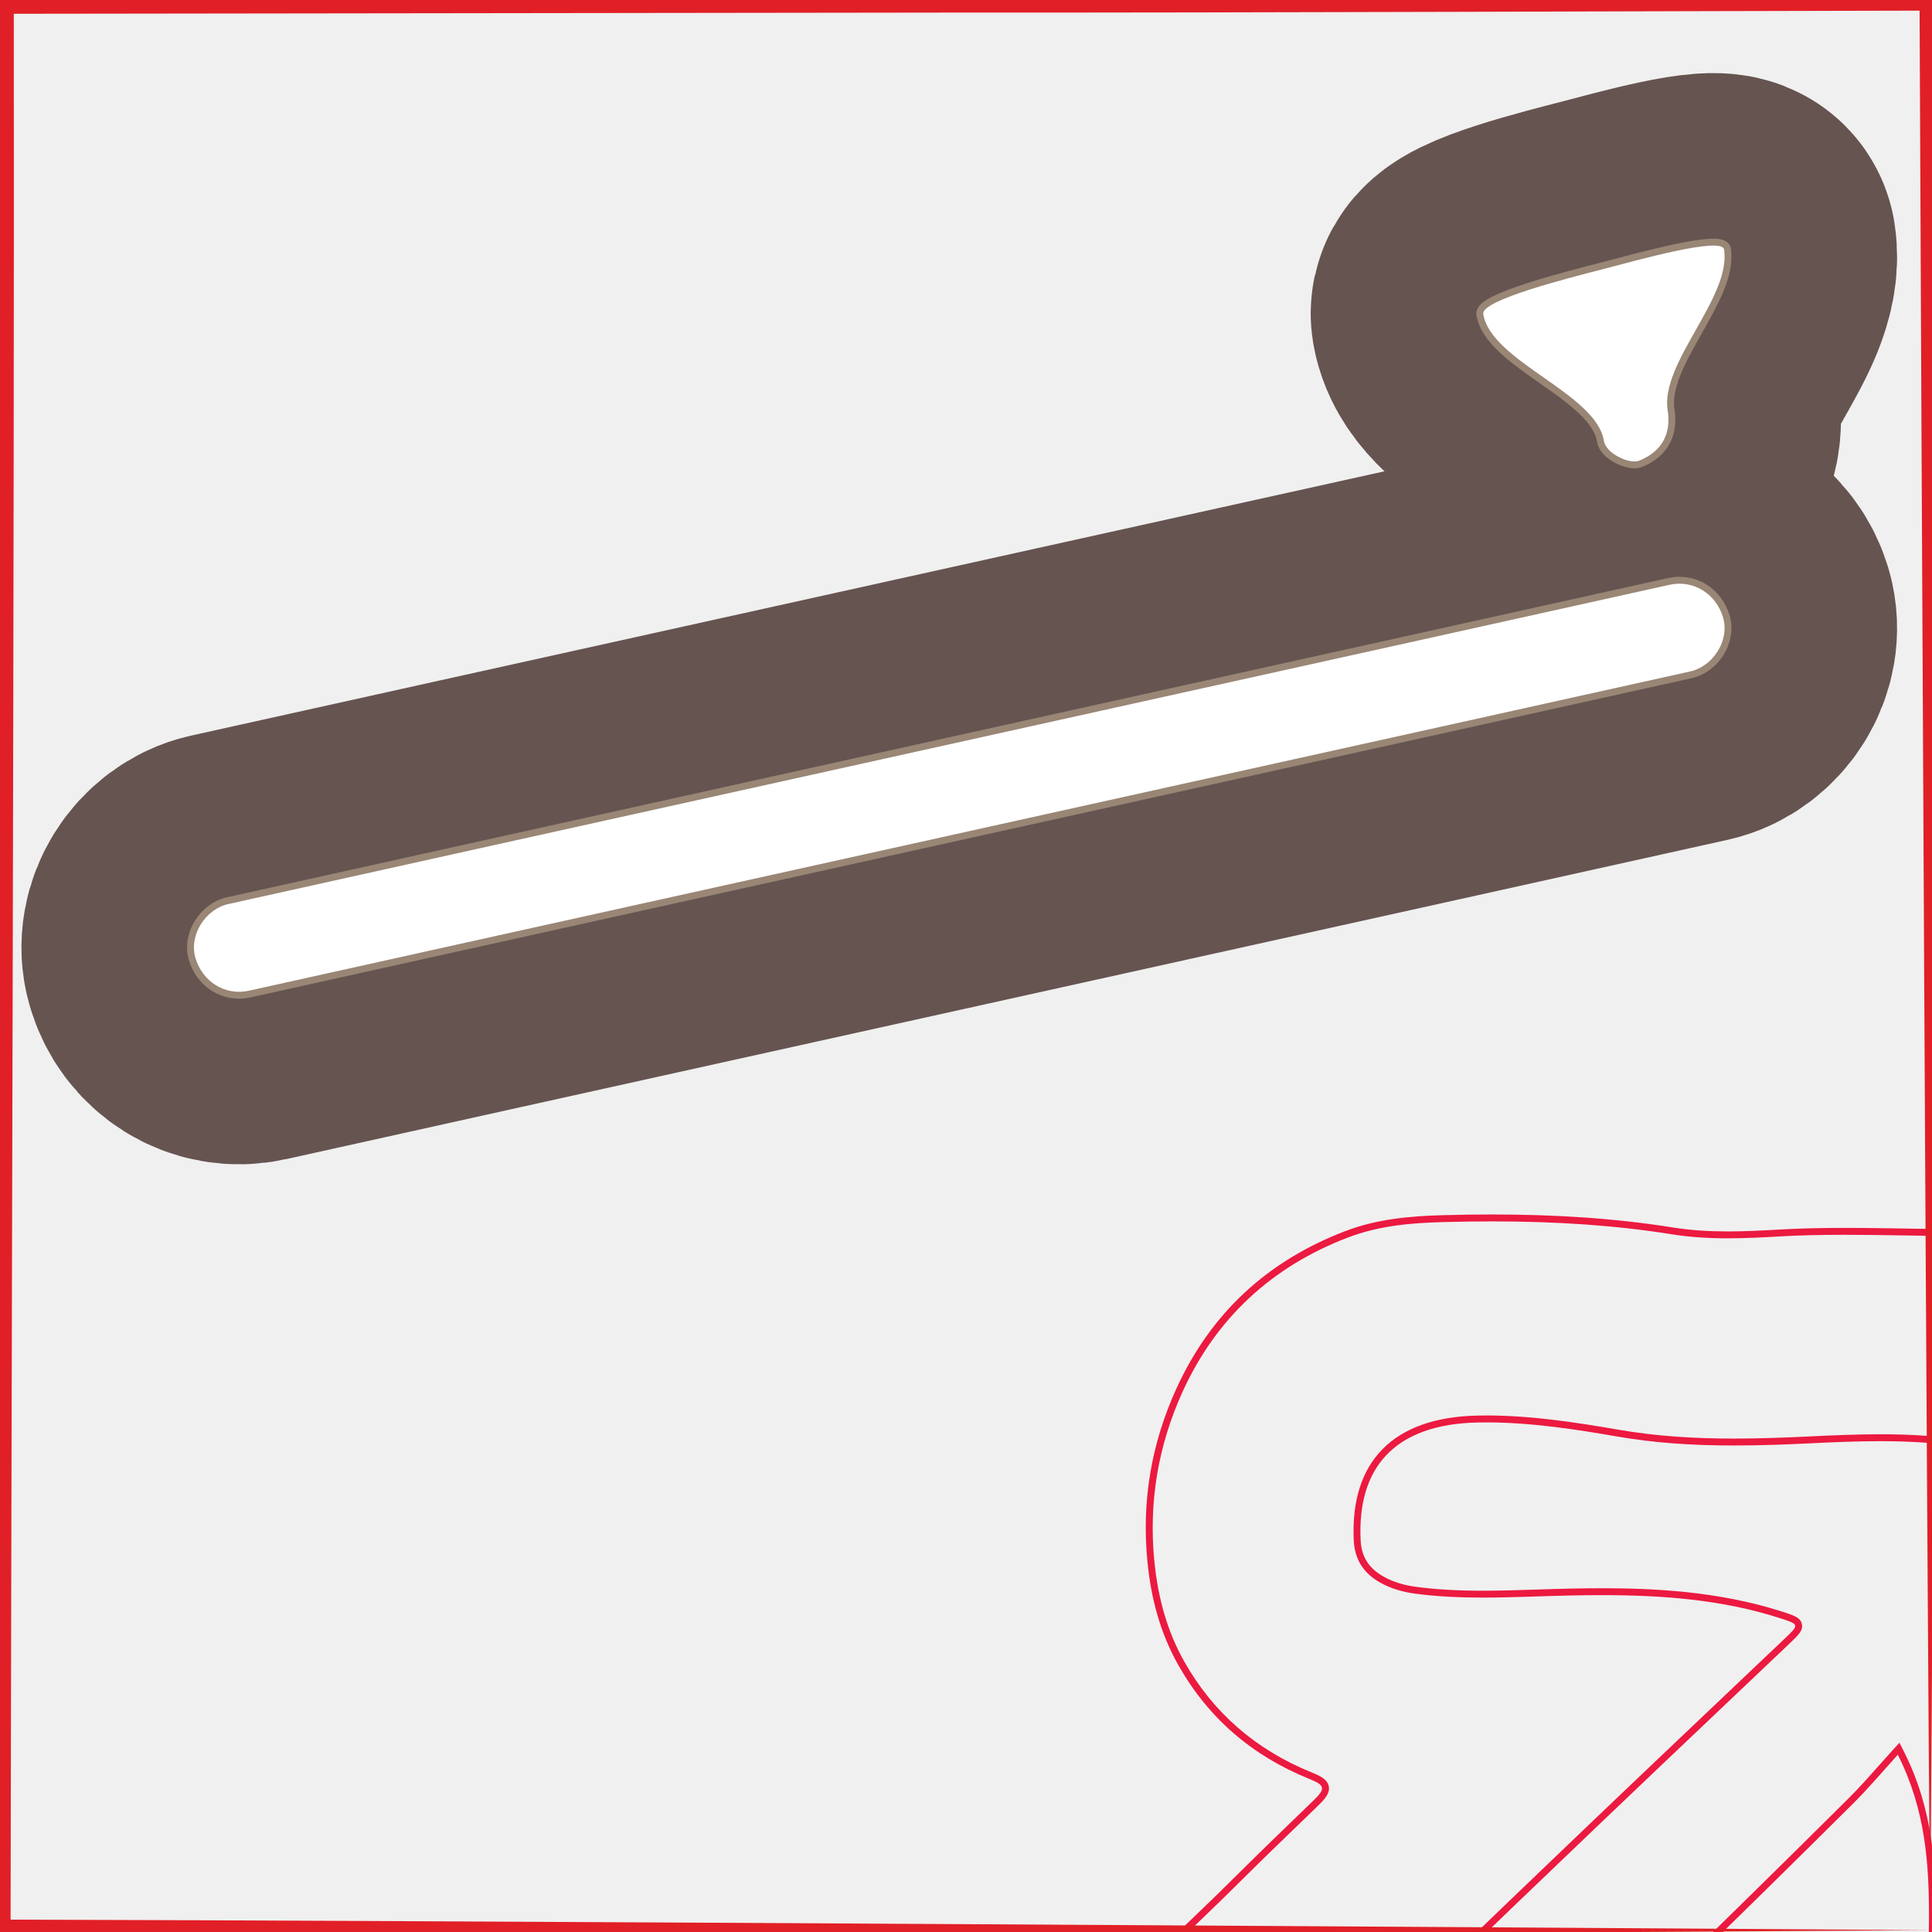
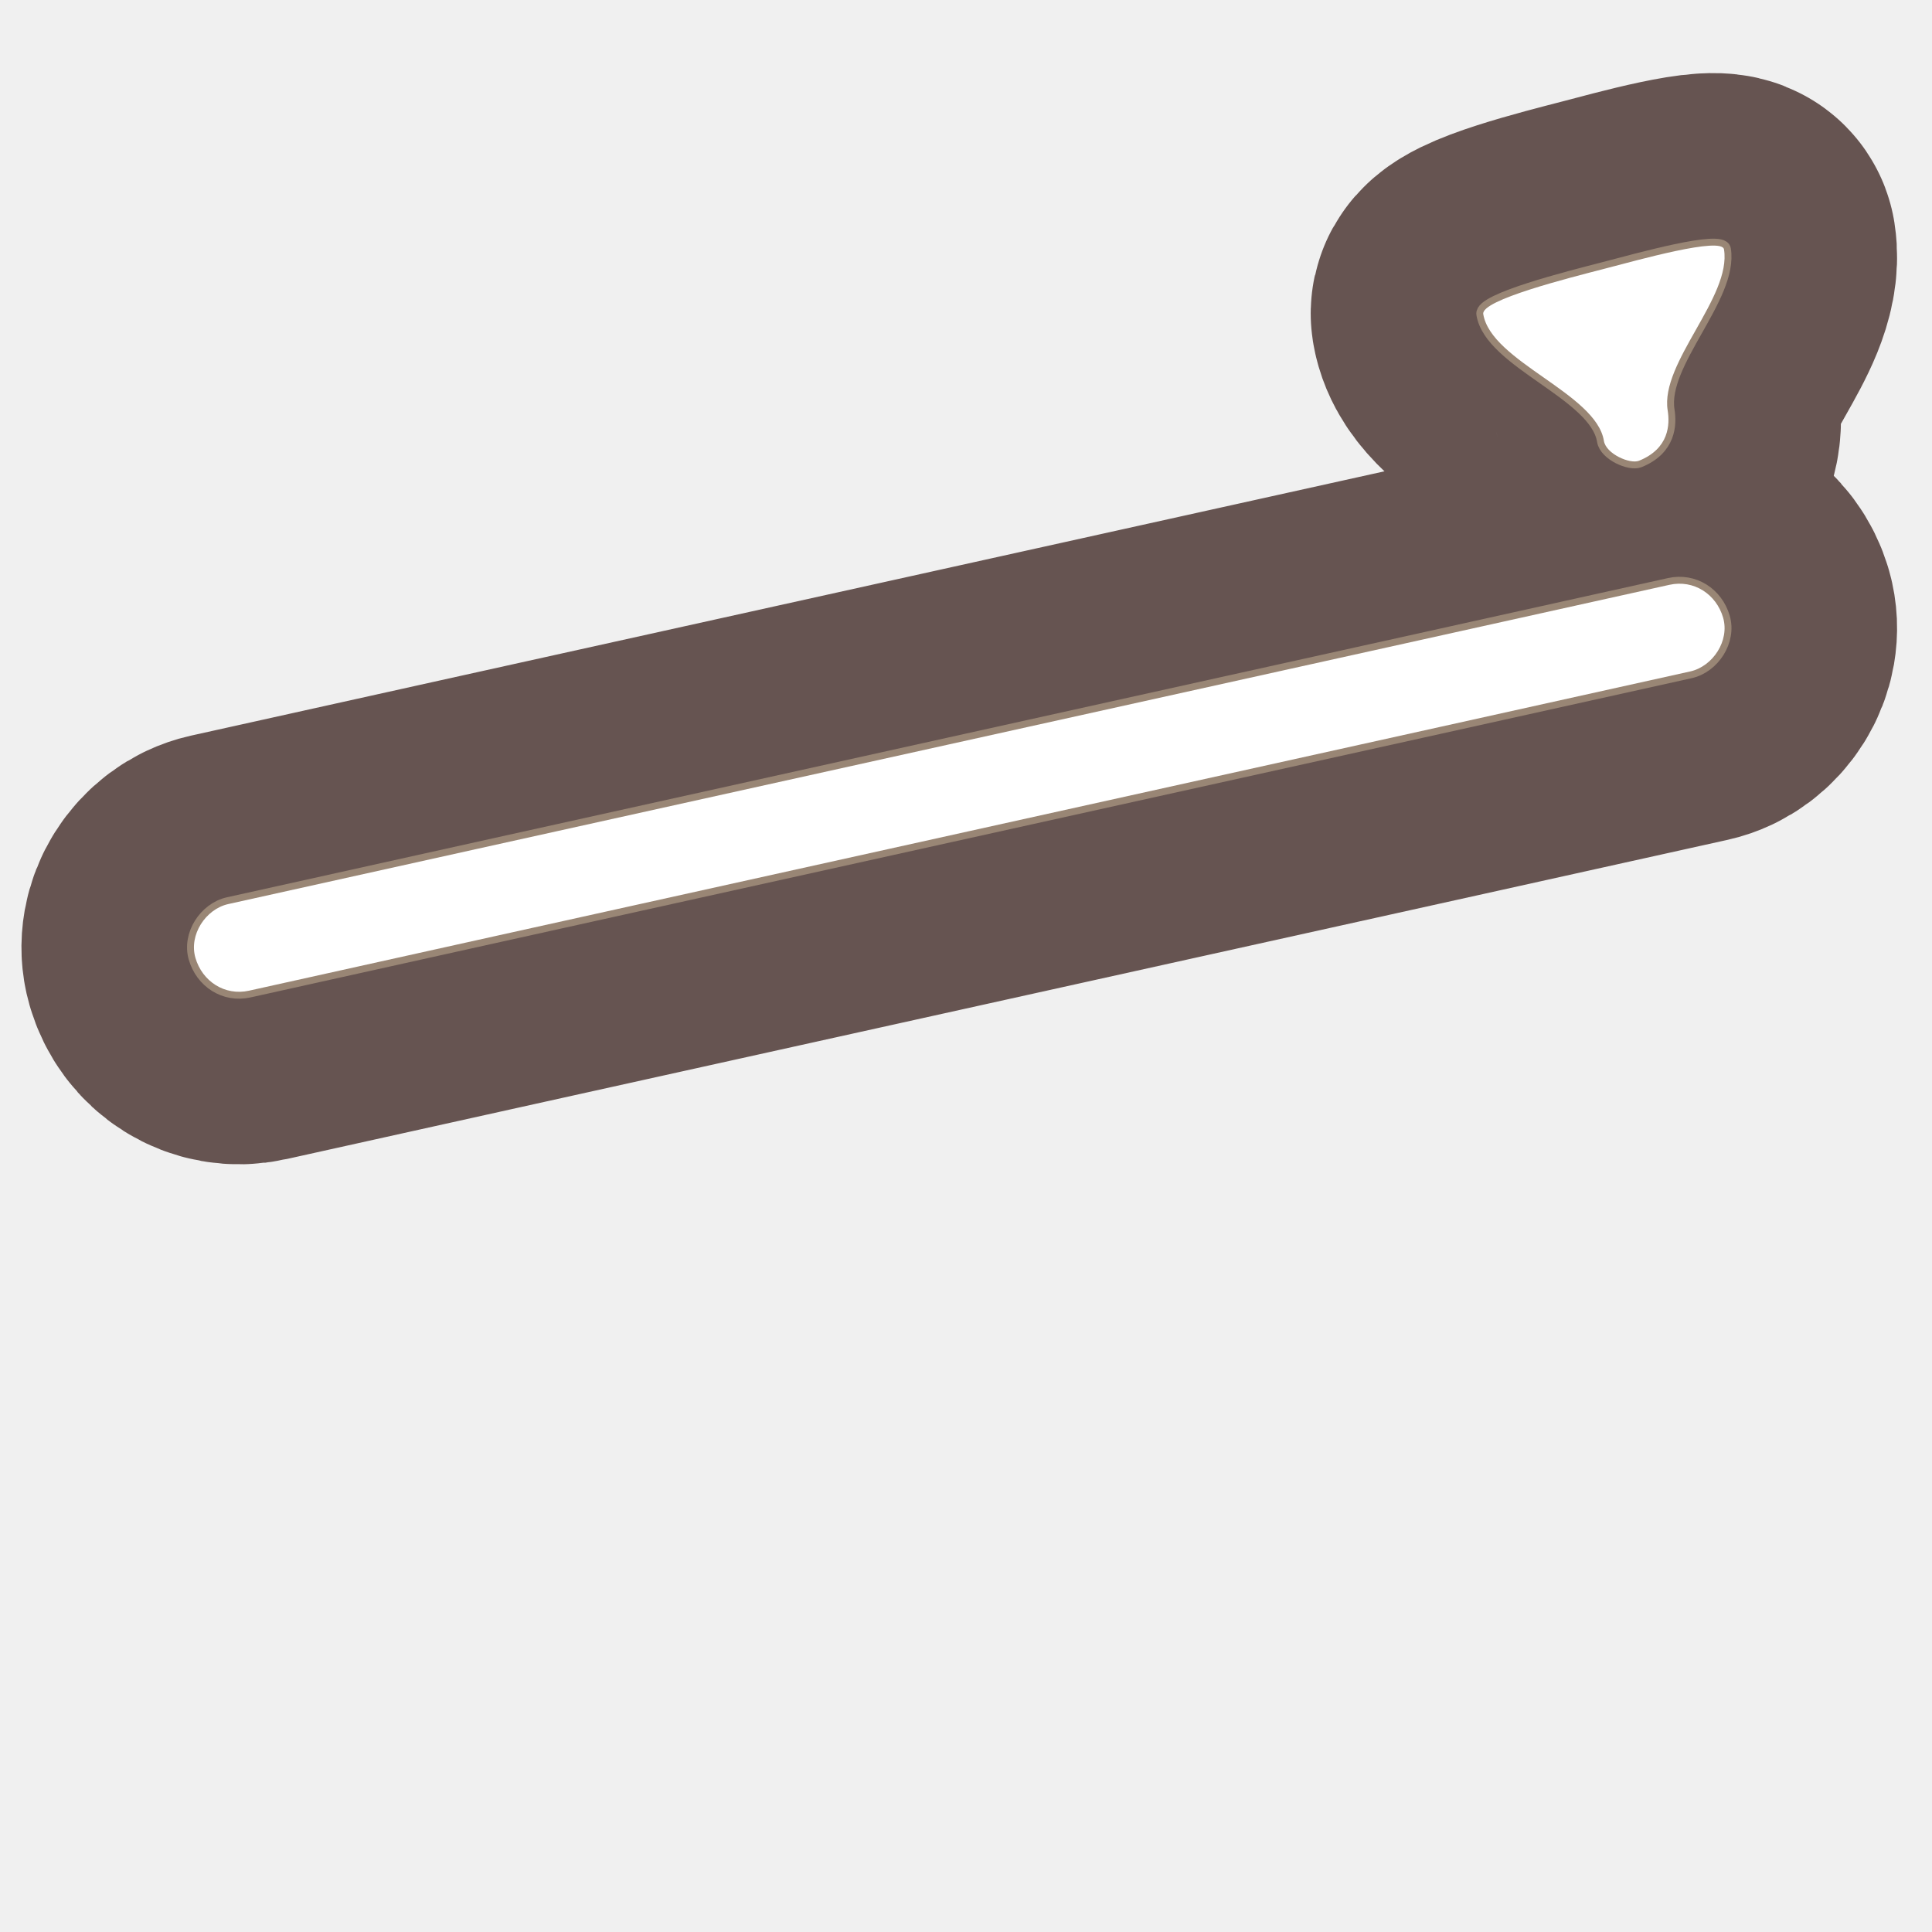
- <svg xmlns="http://www.w3.org/2000/svg" viewBox="0 0 280 280">
+ <svg xmlns="http://www.w3.org/2000/svg" id="Content" viewBox="0 0 280 280">
  <defs>
    <style>
      .cls-1 {
        stroke: #665451;
        stroke-width: 50px;
      }

      .cls-1, .cls-2 {
        fill: none;
        stroke-linecap: round;
        stroke-linejoin: round;
      }

      .cls-3 {
        fill: #fff;
      }

-       .cls-4 {
-         fill: #e11f26;
-       }
- 
-       .cls-5 {
-         fill: #ec1940;
-       }
- 
      .cls-2 {
        stroke: #998675;
        stroke-width: 2px;
      }
    </style>
  </defs>
-   <g id="Content">
-     <g>
-       <g>
-         <path d="M241.691,59.468c-1.107-6.903,9.273-16.416,8.166-23.319-.304-1.895-12.516,1.555-17.352,2.807-5.077,1.314-17.867,4.524-17.541,6.554,1.107,6.903,16.378,11.48,17.485,18.383.304,1.895,3.791,3.404,5.086,2.882,4.39-1.77,4.482-5.277,4.156-7.308Z" />
-         <path d="M241.944,84.757c-12.865,2.879-195.993,43.387-208.858,46.266-3.297.738-5.724,4.469-4.767,7.785.982,3.408,4.253,5.558,7.785,4.767,12.865-2.879,195.992-43.387,208.858-46.266,3.297-.738,5.724-4.469,4.767-7.785-.983-3.408-4.253-5.558-7.785-4.767Z" />
-       </g>
-       <g>
-         <path class="cls-1" d="M241.691,59.468c-1.107-6.903,9.273-16.416,8.166-23.319-.304-1.895-12.516,1.555-17.352,2.807-5.077,1.314-17.867,4.524-17.541,6.554,1.107,6.903,16.378,11.48,17.485,18.383.304,1.895,3.791,3.404,5.086,2.882,4.39-1.77,4.482-5.277,4.156-7.308Z" />
-         <path class="cls-1" d="M241.944,84.757c-12.865,2.879-195.993,43.387-208.858,46.266-3.297.738-5.724,4.469-4.767,7.785.982,3.408,4.253,5.558,7.785,4.767,12.865-2.879,195.992-43.387,208.858-46.266,3.297-.738,5.724-4.469,4.767-7.785-.983-3.408-4.253-5.558-7.785-4.767Z" />
-       </g>
-       <g>
-         <path class="cls-2" d="M241.691,59.468c-1.107-6.903,9.273-16.416,8.166-23.319-.304-1.895-12.516,1.555-17.352,2.807-5.077,1.314-17.867,4.524-17.541,6.554,1.107,6.903,16.378,11.48,17.485,18.383.304,1.895,3.791,3.404,5.086,2.882,4.39-1.77,4.482-5.277,4.156-7.308Z" />
-         <path class="cls-2" d="M241.944,84.757c-12.865,2.879-195.993,43.387-208.858,46.266-3.297.738-5.724,4.469-4.767,7.785.982,3.408,4.253,5.558,7.785,4.767,12.865-2.879,195.992-43.387,208.858-46.266,3.297-.738,5.724-4.469,4.767-7.785-.983-3.408-4.253-5.558-7.785-4.767Z" />
-       </g>
-       <g>
-         <path class="cls-3" d="M241.691,59.468c-1.107-6.903,9.273-16.416,8.166-23.319-.304-1.895-12.516,1.555-17.352,2.807-5.077,1.314-17.867,4.524-17.541,6.554,1.107,6.903,16.378,11.48,17.485,18.383.304,1.895,3.791,3.404,5.086,2.882,4.39-1.77,4.482-5.277,4.156-7.308Z" />
-         <path class="cls-3" d="M241.944,84.757c-12.865,2.879-195.993,43.387-208.858,46.266-3.297.738-5.724,4.469-4.767,7.785.982,3.408,4.253,5.558,7.785,4.767,12.865-2.879,195.992-43.387,208.858-46.266,3.297-.738,5.724-4.469,4.767-7.785-.983-3.408-4.253-5.558-7.785-4.767Z" />
-       </g>
-     </g>
+   <g>
+     <path d="M241.691,59.468c-1.107-6.903,9.273-16.416,8.166-23.319-.304-1.895-12.516,1.555-17.352,2.807-5.077,1.314-17.867,4.524-17.541,6.554,1.107,6.903,16.378,11.48,17.485,18.383.304,1.895,3.791,3.404,5.086,2.882,4.39-1.77,4.482-5.277,4.156-7.308Z" />
+     <path d="M241.944,84.757c-12.865,2.879-195.993,43.387-208.858,46.266-3.297.738-5.724,4.469-4.767,7.785.982,3.408,4.253,5.558,7.785,4.767,12.865-2.879,195.992-43.387,208.858-46.266,3.297-.738,5.724-4.469,4.767-7.785-.983-3.408-4.253-5.558-7.785-4.767Z" />
  </g>
-   <g id="Arrows">
-     <g>
-       <g>
-         <path class="cls-5" d="M216.239,177.011c9.648,0,18.183.614,26.094,1.877,2.438.389,5.081.578,8.081.578,2.585,0,5.179-.138,7.408-.268,2.849-.166,5.877-.243,9.53-.243,2.791,0,5.633.046,8.383.09,1.278.021,2.556.041,3.833.058,8.608.11,16.209,1.579,23.239,4.49,13.069,5.412,21.742,15.215,25.778,29.136,2.879,9.929,3.71,20.678,2.614,33.83-.038.455-.04.899-.042,1.328-.002.451-.004.878-.046,1.287-.898,8.716.102,17.42,1.069,25.837.196,1.702.391,3.404.572,5.106.128,1.206.169,2.456.209,3.666.057,1.741.116,3.541.429,5.329v13.23c-.348,1.521-.423,3.053-.495,4.535-.027.548-.053,1.095-.094,1.639-.482,6.445-3.045,12.4-8.064,18.74-8.245,10.415-19.431,15.664-34.198,16.048-.44.011-.879.017-1.316.017-7.625,0-14.221-1.726-20.163-5.278-6.482-3.874-11.447-9.3-14.761-16.133-.796-1.642-1.235-2.546-2.297-2.546-.769-0-1.34.545-2.376,1.534l-.076.073c-1.822,1.739-3.648,3.474-5.473,5.209-7.718,7.336-15.699,14.922-23.292,22.659-1.187,1.209-2.347,2.473-3.468,3.696-1.528,1.665-3.108,3.387-4.756,4.969-4.76,4.567-9.583,7.764-14.745,9.774-3.338,1.3-6.82,1.434-10.506,1.576l-.186.008-3.378-0-3.421.001c-.441.02-.879.03-1.312.03-7.576,0-14.702-3.022-21.785-9.239-4.393-3.856-7.837-7.763-10.529-11.945-3.432-5.331-5.025-11.151-4.871-17.817v-2.013l-.001-4.071c-.433-8.913,2.935-17.052,10.011-24.192,4.933-4.978,10.114-9.887,15.123-14.634,4.51-4.273,9.173-8.692,13.654-13.159,2.377-2.37,4.843-4.75,7.227-7.052,1.079-1.042,2.159-2.085,3.234-3.129.902-.877,1.696-1.747,1.498-2.757-.199-1.014-1.236-1.509-2.469-2.008-8.083-3.269-14.295-8.671-18.463-16.057-2.381-4.218-3.805-9.003-4.353-14.629-.824-8.454.548-16.679,4.08-24.449,4.828-10.621,12.893-18.154,23.972-22.388,4.608-1.761,9.336-2.117,13.758-2.239,2.466-.068,4.869-.103,7.143-.103M216.239,176.011c-2.389,0-4.78.037-7.171.103-4.748.131-9.499.551-14.088,2.304-11.328,4.329-19.531,11.921-24.525,22.909-3.598,7.917-5.016,16.224-4.165,24.959.521,5.346,1.851,10.369,4.478,15.023,4.361,7.727,10.741,13.168,18.959,16.492,2.319.938,2.427,1.393.649,3.121-3.493,3.394-7.028,6.76-10.47,10.191-9.45,9.421-19.397,18.326-28.782,27.797-6.724,6.785-10.781,15.015-10.299,24.945-0,2.011,0,4.023,0,6.036-.154,6.622,1.398,12.716,5.03,18.358,2.974,4.62,6.646,8.588,10.71,12.155,6.436,5.648,13.703,9.487,22.444,9.487.448,0,.901-.01,1.357-.031,1.125,0,2.251-0,3.377-0s2.252 0,3.38 0c3.746-.145,7.488-.264,11.053-1.652,5.751-2.239,10.653-5.742,15.075-9.984,2.885-2.768,5.452-5.838,8.246-8.686,9.345-9.523,19.09-18.636,28.742-27.845.903-.862,1.383-1.33,1.762-1.33.437 0.0.739.624,1.4,1.988,3.405,7.022,8.453,12.55,15.145,16.55,6.39,3.819,13.334,5.42,20.676,5.42.445,0,.893-.006,1.342-.018,14.06-.366,26.059-5.188,34.956-16.427,4.467-5.643,7.723-11.876,8.278-19.286.152-2.038.113-4.118.592-6.133v-13.433c-.536-2.981-.325-6.015-.643-9.012-1.083-10.216-2.705-20.403-1.64-30.735.09-.871.016-1.757.089-2.635.962-11.541.586-23.032-2.65-34.191-4.056-13.987-12.747-24.145-26.356-29.781-7.547-3.125-15.481-4.462-23.609-4.566-4.074-.052-8.153-.148-12.228-.148-3.2,0-6.398.059-9.588.245-2.46.143-4.908.266-7.349.266-2.647,0-5.286-.145-7.924-.566-8.71-1.391-17.472-1.89-26.251-1.89h0Z" />
-         <path class="cls-5" d="M215.419,206.144c6.576,0,13.256,1.059,19.001,2.052,5.114.884,10.49,1.295,16.917,1.295,4.036,0,8.004-.168,11.01-.314,3.234-.157,6.681-.311,10.153-.311,4.914,0,8.987.308,12.818.97,10.221,1.765,14.564,6.505,15.491,16.903.748,8.391.77,17.276.067,26.41-.737,9.569.677,19.036,2.045,28.191.161,1.079.322,2.157.48,3.237.87,5.945,1.502,12.299.252,18.489-1.189,5.888-7.102,10.501-13.462,10.501-1.778,0-3.472-.36-5.034-1.071-3.462-1.576-4.482-4.691-4.95-8.884-.6-5.382-.294-10.883.002-16.203.169-3.042.344-6.187.351-9.296.016-7.272-.326-15.742-4.623-24.252l-.654-1.296-.978,1.073c-.678.744-1.347,1.498-2.016,2.252-1.416,1.596-2.879,3.246-4.404,4.761-9.107,9.043-17.38,17.18-25.292,24.877-8.338,8.111-16.837,16.338-25.056,24.294-5.709,5.526-11.418,11.053-17.12,16.586-1.47,1.426-2.818,2.985-4.122,4.492-1.765,2.041-3.591,4.151-5.693,5.886-2.562,2.114-4.752,3.099-6.89,3.099-2.087,0-4.21-.934-6.68-2.938-.696-.565-1.429-1.178-2.071-1.829-5.559-5.64-5.598-10.61-.125-16.113,1.768-1.778,3.729-3.451,5.626-5.07,1.931-1.648,3.928-3.352,5.757-5.192,14.893-14.985,29.863-29.351,45.166-43.972,6.084-5.813,12.291-11.701,18.295-17.396,3.229-3.063,6.457-6.125,9.683-9.191,1.284-1.22,1.991-1.893,1.778-2.828-.215-.941-1.166-1.246-2.892-1.799-9.334-2.992-18.853-3.375-26.103-3.375-1.34,0-2.754.015-4.322.045-1.685.032-3.395.088-5.049.141-2.569.083-5.225.17-7.828.17-3.747,0-6.833-.178-9.712-.56-1.794-.238-3.316-.711-4.651-1.447-2.2-1.212-3.277-2.904-3.392-5.324-.249-5.26.984-9.381,3.664-12.251,2.857-3.059,7.324-4.673,13.277-4.797.428-.009.856-.013,1.283-.013M215.419,205.144c-.434,0-.869.004-1.304.013-12.202.255-18.46,6.661-17.919,18.095.134,2.833,1.488,4.819,3.908,6.152,1.558.859,3.253,1.331,5.003,1.563,3.278.435,6.56.568,9.843.568,4.297,0,8.597-.229,12.896-.311,1.435-.027,2.87-.044,4.302-.044,8.72,0,17.374.628,25.798,3.328,2.84.91,2.839.946.73,2.95-9.326,8.864-18.677,17.701-27.979,26.589-15.199,14.522-30.364,29.078-45.185,43.99-3.596,3.618-7.785,6.645-11.382,10.262-5.928,5.961-5.775,11.537.122,17.52.671.681,1.41,1.3,2.153,1.903,2.601,2.111,4.957,3.162,7.31,3.162,2.422,0,4.842-1.113,7.526-3.328,3.726-3.075,6.437-7.096,9.875-10.431,14.052-13.634,28.143-27.228,42.177-40.881,8.479-8.248,16.906-16.549,25.299-24.884,2.258-2.242,4.309-4.694,6.455-7.049,4.04,8,4.534,15.878,4.516,23.799-.019,8.537-1.301,17.06-.348,25.612.448,4.02,1.432,7.818,5.529,9.683,1.743.794,3.597,1.161,5.448,1.161,6.571,0,13.096-4.637,14.442-11.303,1.267-6.275.673-12.569-.243-18.832-1.514-10.348-3.332-20.648-2.518-31.206.682-8.846.722-17.713-.068-26.576-.966-10.836-5.556-15.941-16.317-17.8-4.314-.745-8.648-.984-12.988-.984-3.399,0-6.803.147-10.202.312-3.661.178-7.313.313-10.961.313-5.59,0-11.17-.317-16.747-1.281-6.333-1.094-12.72-2.067-19.171-2.067h0Z" />
-       </g>
-       <path class="cls-4" d="M279.731,279.731c-69.716.441-210.016,1.331-279.731,1.531 0.0 0-1.527.007-1.527.007l-.004-1.538c-.064-34.905-.304-104.981-.285-139.866C-1.817,139.866-1.998 0-1.998 0l-.003-2c47.593.062,165.706.209,211.798.271,17.378.057,52.545.067,69.933.191 0-0,1.545.006,1.545.006l-.007,1.532c-.325,69.719-.971,210.043-1.538,279.731h0ZM279.731,279.731c-.579-69.743-1.234-210.023-1.538-279.731 0.0 0,1.538,1.539,1.538,1.539-38.949.065-100.446.317-139.865.282C139.866,1.82 0,1.998 0,1.998L1.998 0c.1,79.281-.355,201.348-.466,279.731-0.0 0-1.532-1.531-1.532-1.531,69.708.186,210.024,1.074,279.731,1.531h0Z" />
-     </g>
+   <g>
+     <path class="cls-1" d="M241.691,59.468c-1.107-6.903,9.273-16.416,8.166-23.319-.304-1.895-12.516,1.555-17.352,2.807-5.077,1.314-17.867,4.524-17.541,6.554,1.107,6.903,16.378,11.48,17.485,18.383.304,1.895,3.791,3.404,5.086,2.882,4.39-1.77,4.482-5.277,4.156-7.308Z" />
+     <path class="cls-1" d="M241.944,84.757c-12.865,2.879-195.993,43.387-208.858,46.266-3.297.738-5.724,4.469-4.767,7.785.982,3.408,4.253,5.558,7.785,4.767,12.865-2.879,195.992-43.387,208.858-46.266,3.297-.738,5.724-4.469,4.767-7.785-.983-3.408-4.253-5.558-7.785-4.767Z" />
+   </g>
+   <g>
+     <path class="cls-2" d="M241.691,59.468c-1.107-6.903,9.273-16.416,8.166-23.319-.304-1.895-12.516,1.555-17.352,2.807-5.077,1.314-17.867,4.524-17.541,6.554,1.107,6.903,16.378,11.48,17.485,18.383.304,1.895,3.791,3.404,5.086,2.882,4.39-1.77,4.482-5.277,4.156-7.308Z" />
+     <path class="cls-2" d="M241.944,84.757c-12.865,2.879-195.993,43.387-208.858,46.266-3.297.738-5.724,4.469-4.767,7.785.982,3.408,4.253,5.558,7.785,4.767,12.865-2.879,195.992-43.387,208.858-46.266,3.297-.738,5.724-4.469,4.767-7.785-.983-3.408-4.253-5.558-7.785-4.767Z" />
+   </g>
+   <g>
+     <path class="cls-3" d="M241.691,59.468c-1.107-6.903,9.273-16.416,8.166-23.319-.304-1.895-12.516,1.555-17.352,2.807-5.077,1.314-17.867,4.524-17.541,6.554,1.107,6.903,16.378,11.48,17.485,18.383.304,1.895,3.791,3.404,5.086,2.882,4.39-1.77,4.482-5.277,4.156-7.308Z" />
+     <path class="cls-3" d="M241.944,84.757c-12.865,2.879-195.993,43.387-208.858,46.266-3.297.738-5.724,4.469-4.767,7.785.982,3.408,4.253,5.558,7.785,4.767,12.865-2.879,195.992-43.387,208.858-46.266,3.297-.738,5.724-4.469,4.767-7.785-.983-3.408-4.253-5.558-7.785-4.767Z" />
  </g>
</svg>
